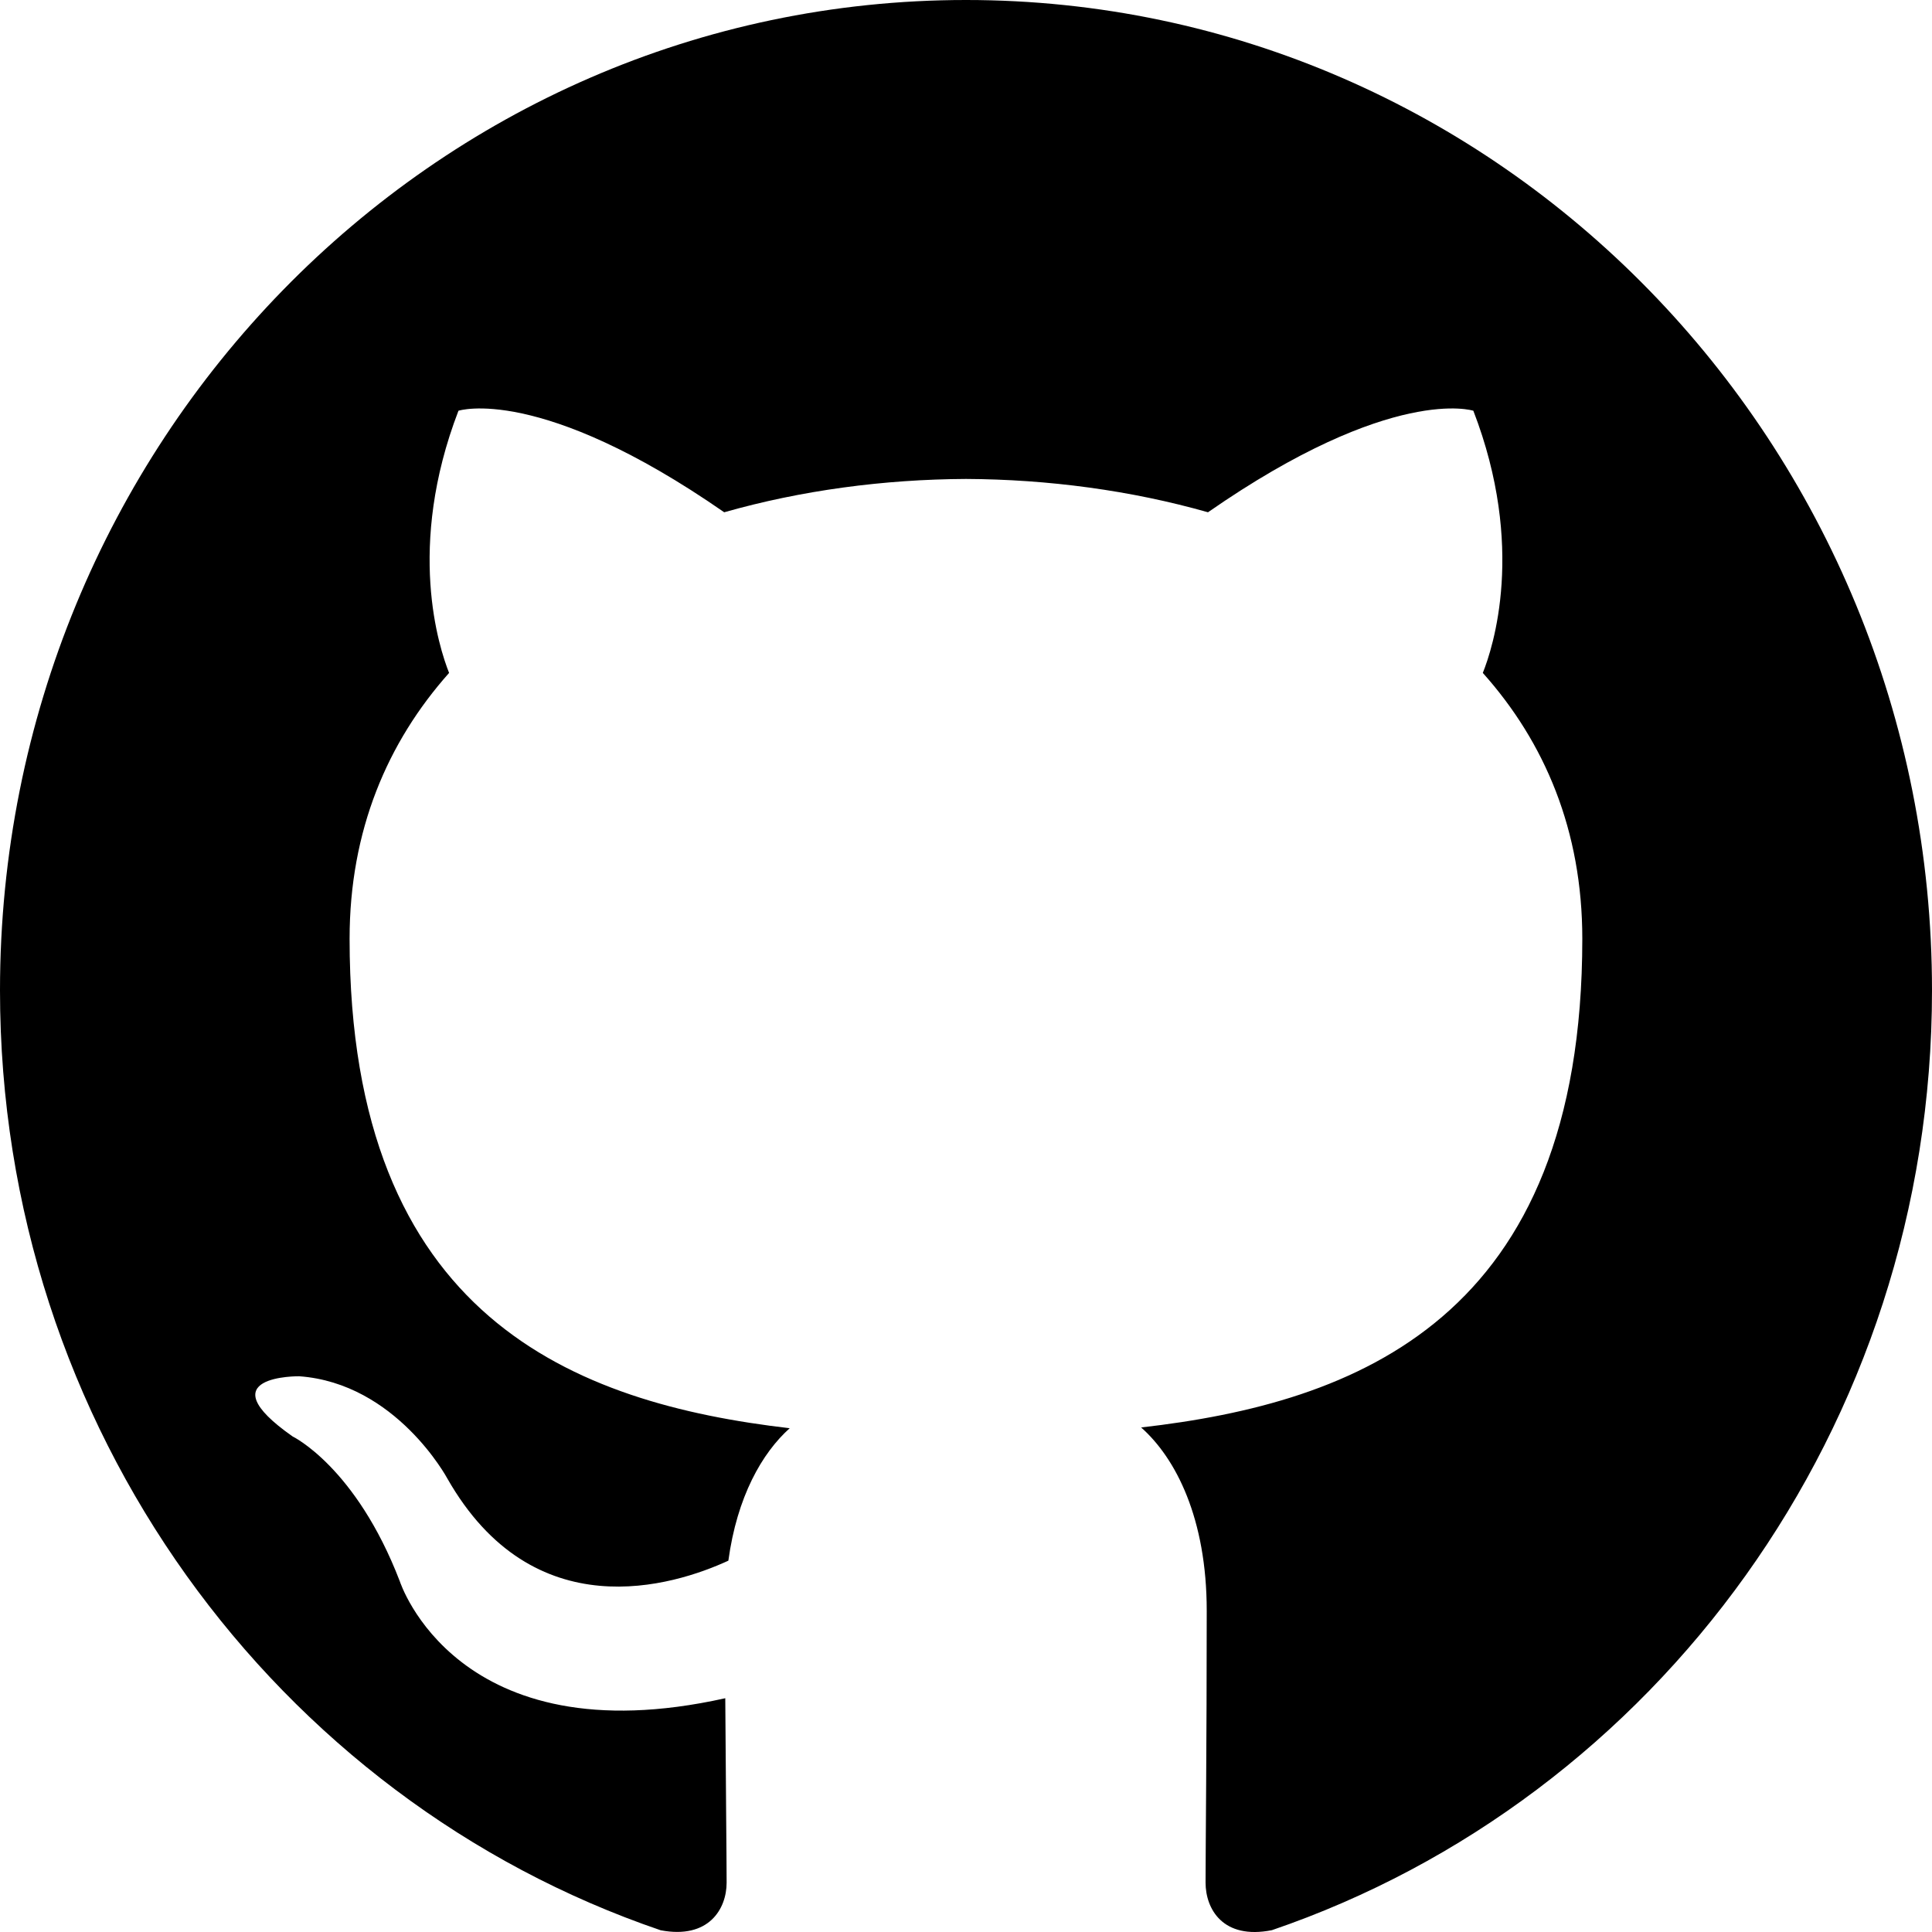
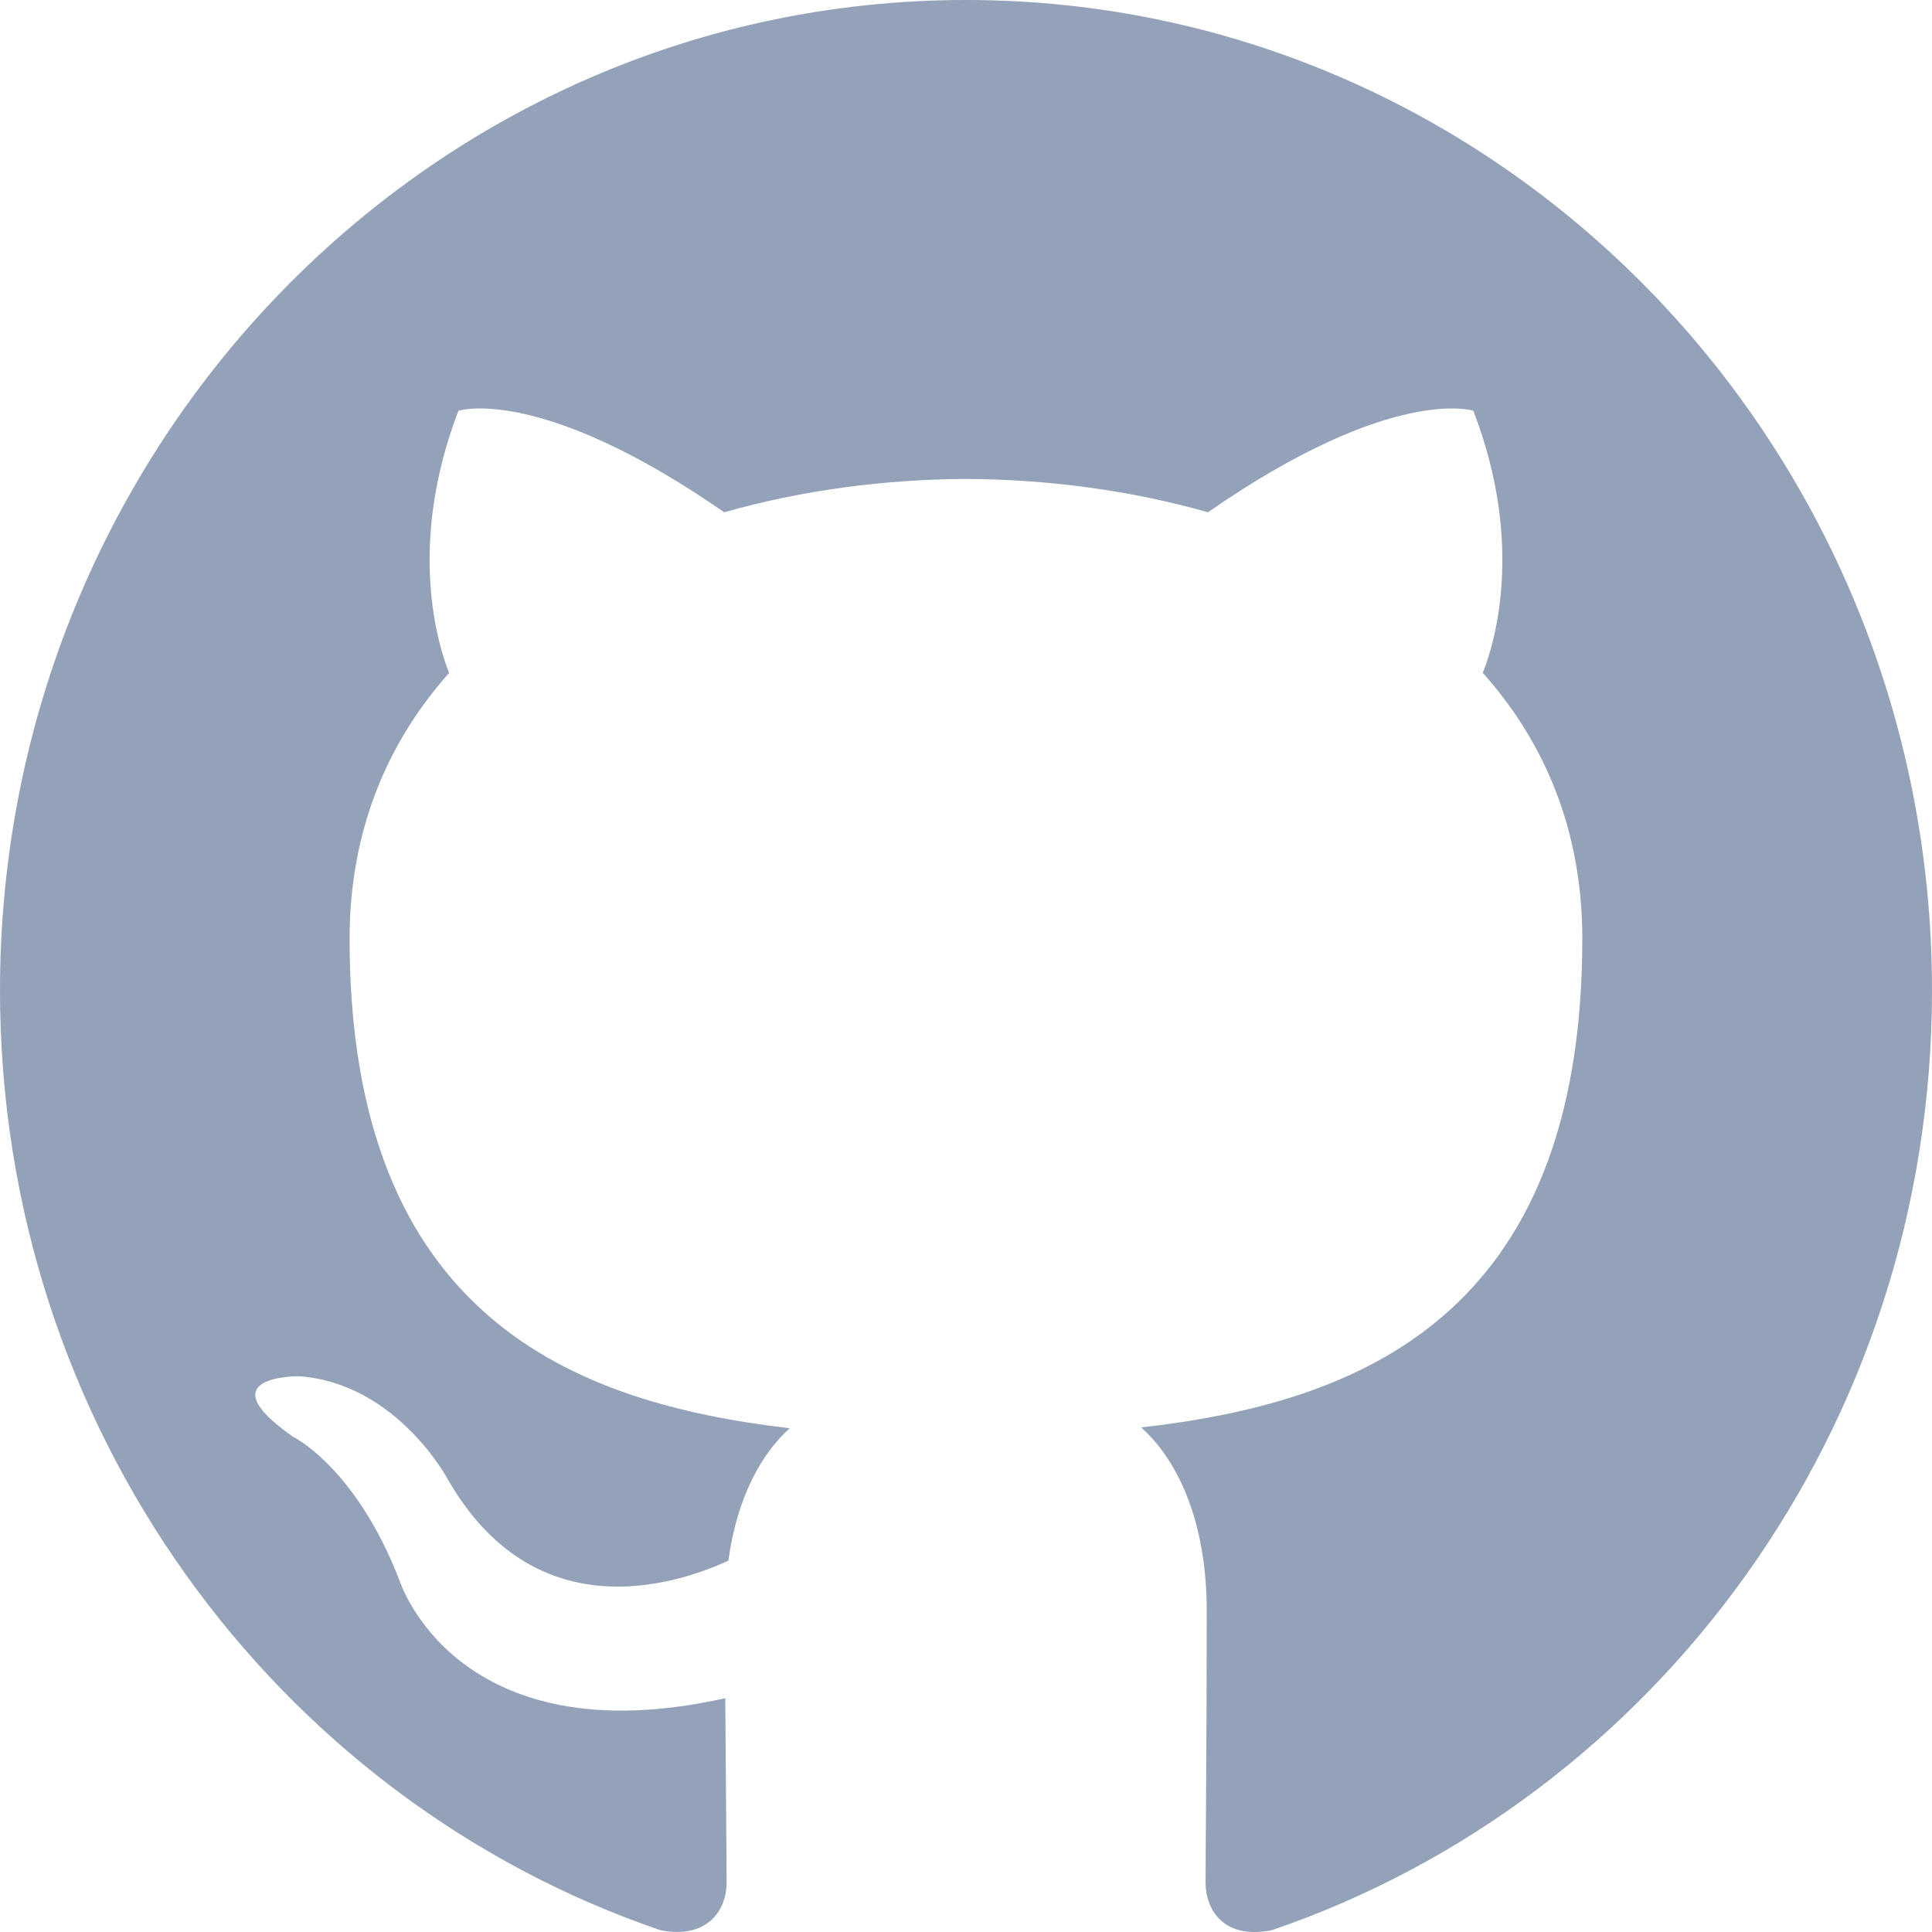
<svg xmlns="http://www.w3.org/2000/svg" width="800px" height="800px" viewBox="0 0 20 20" version="1.1">
  <defs>

</defs>
  <g id="Page-1" stroke="none" stroke-width="1" fill="none" fill-rule="evenodd">
-     <g id="Dribbble-Light-Preview" transform="translate(-140, -7559)" fill="#000000">
+     <g id="Dribbble-Light-Preview" transform="translate(-140, -7559)" fill="#93a2b8">
      <g id="icons" transform="translate(56, 160)">
        <path d="M94,7399 C99.523,7399 104,7403.59 104,7409.253 C104,7413.782 101.138,7417.624 97.167,7418.981 C96.66,7419.082 96.48,7418.762 96.48,7418.489 C96.48,7418.151 96.492,7417.047 96.492,7415.675 C96.492,7414.719 96.172,7414.095 95.813,7413.777 C98.04,7413.523 100.38,7412.656 100.38,7408.718 C100.38,7407.598 99.992,7406.684 99.35,7405.966 C99.454,7405.707 99.797,7404.664 99.252,7403.252 C99.252,7403.252 98.414,7402.977 96.505,7404.303 C95.706,7404.076 94.85,7403.962 94,7403.958 C93.15,7403.962 92.295,7404.076 91.497,7404.303 C89.586,7402.977 88.746,7403.252 88.746,7403.252 C88.203,7404.664 88.546,7405.707 88.649,7405.966 C88.01,7406.684 87.619,7407.598 87.619,7408.718 C87.619,7412.646 89.954,7413.526 92.175,7413.785 C91.889,7414.041 91.63,7414.493 91.54,7415.156 C90.97,7415.418 89.522,7415.871 88.63,7414.304 C88.63,7414.304 88.101,7413.319 87.097,7413.247 C87.097,7413.247 86.122,7413.234 87.029,7413.87 C87.029,7413.87 87.684,7414.185 88.139,7415.37 C88.139,7415.37 88.726,7417.2 91.508,7416.58 C91.513,7417.437 91.522,7418.245 91.522,7418.489 C91.522,7418.76 91.338,7419.077 90.839,7418.982 C86.865,7417.627 84,7413.783 84,7409.253 C84,7403.59 88.478,7399 94,7399" id="github-[#142]">

</path>
      </g>
    </g>
  </g>
</svg>
